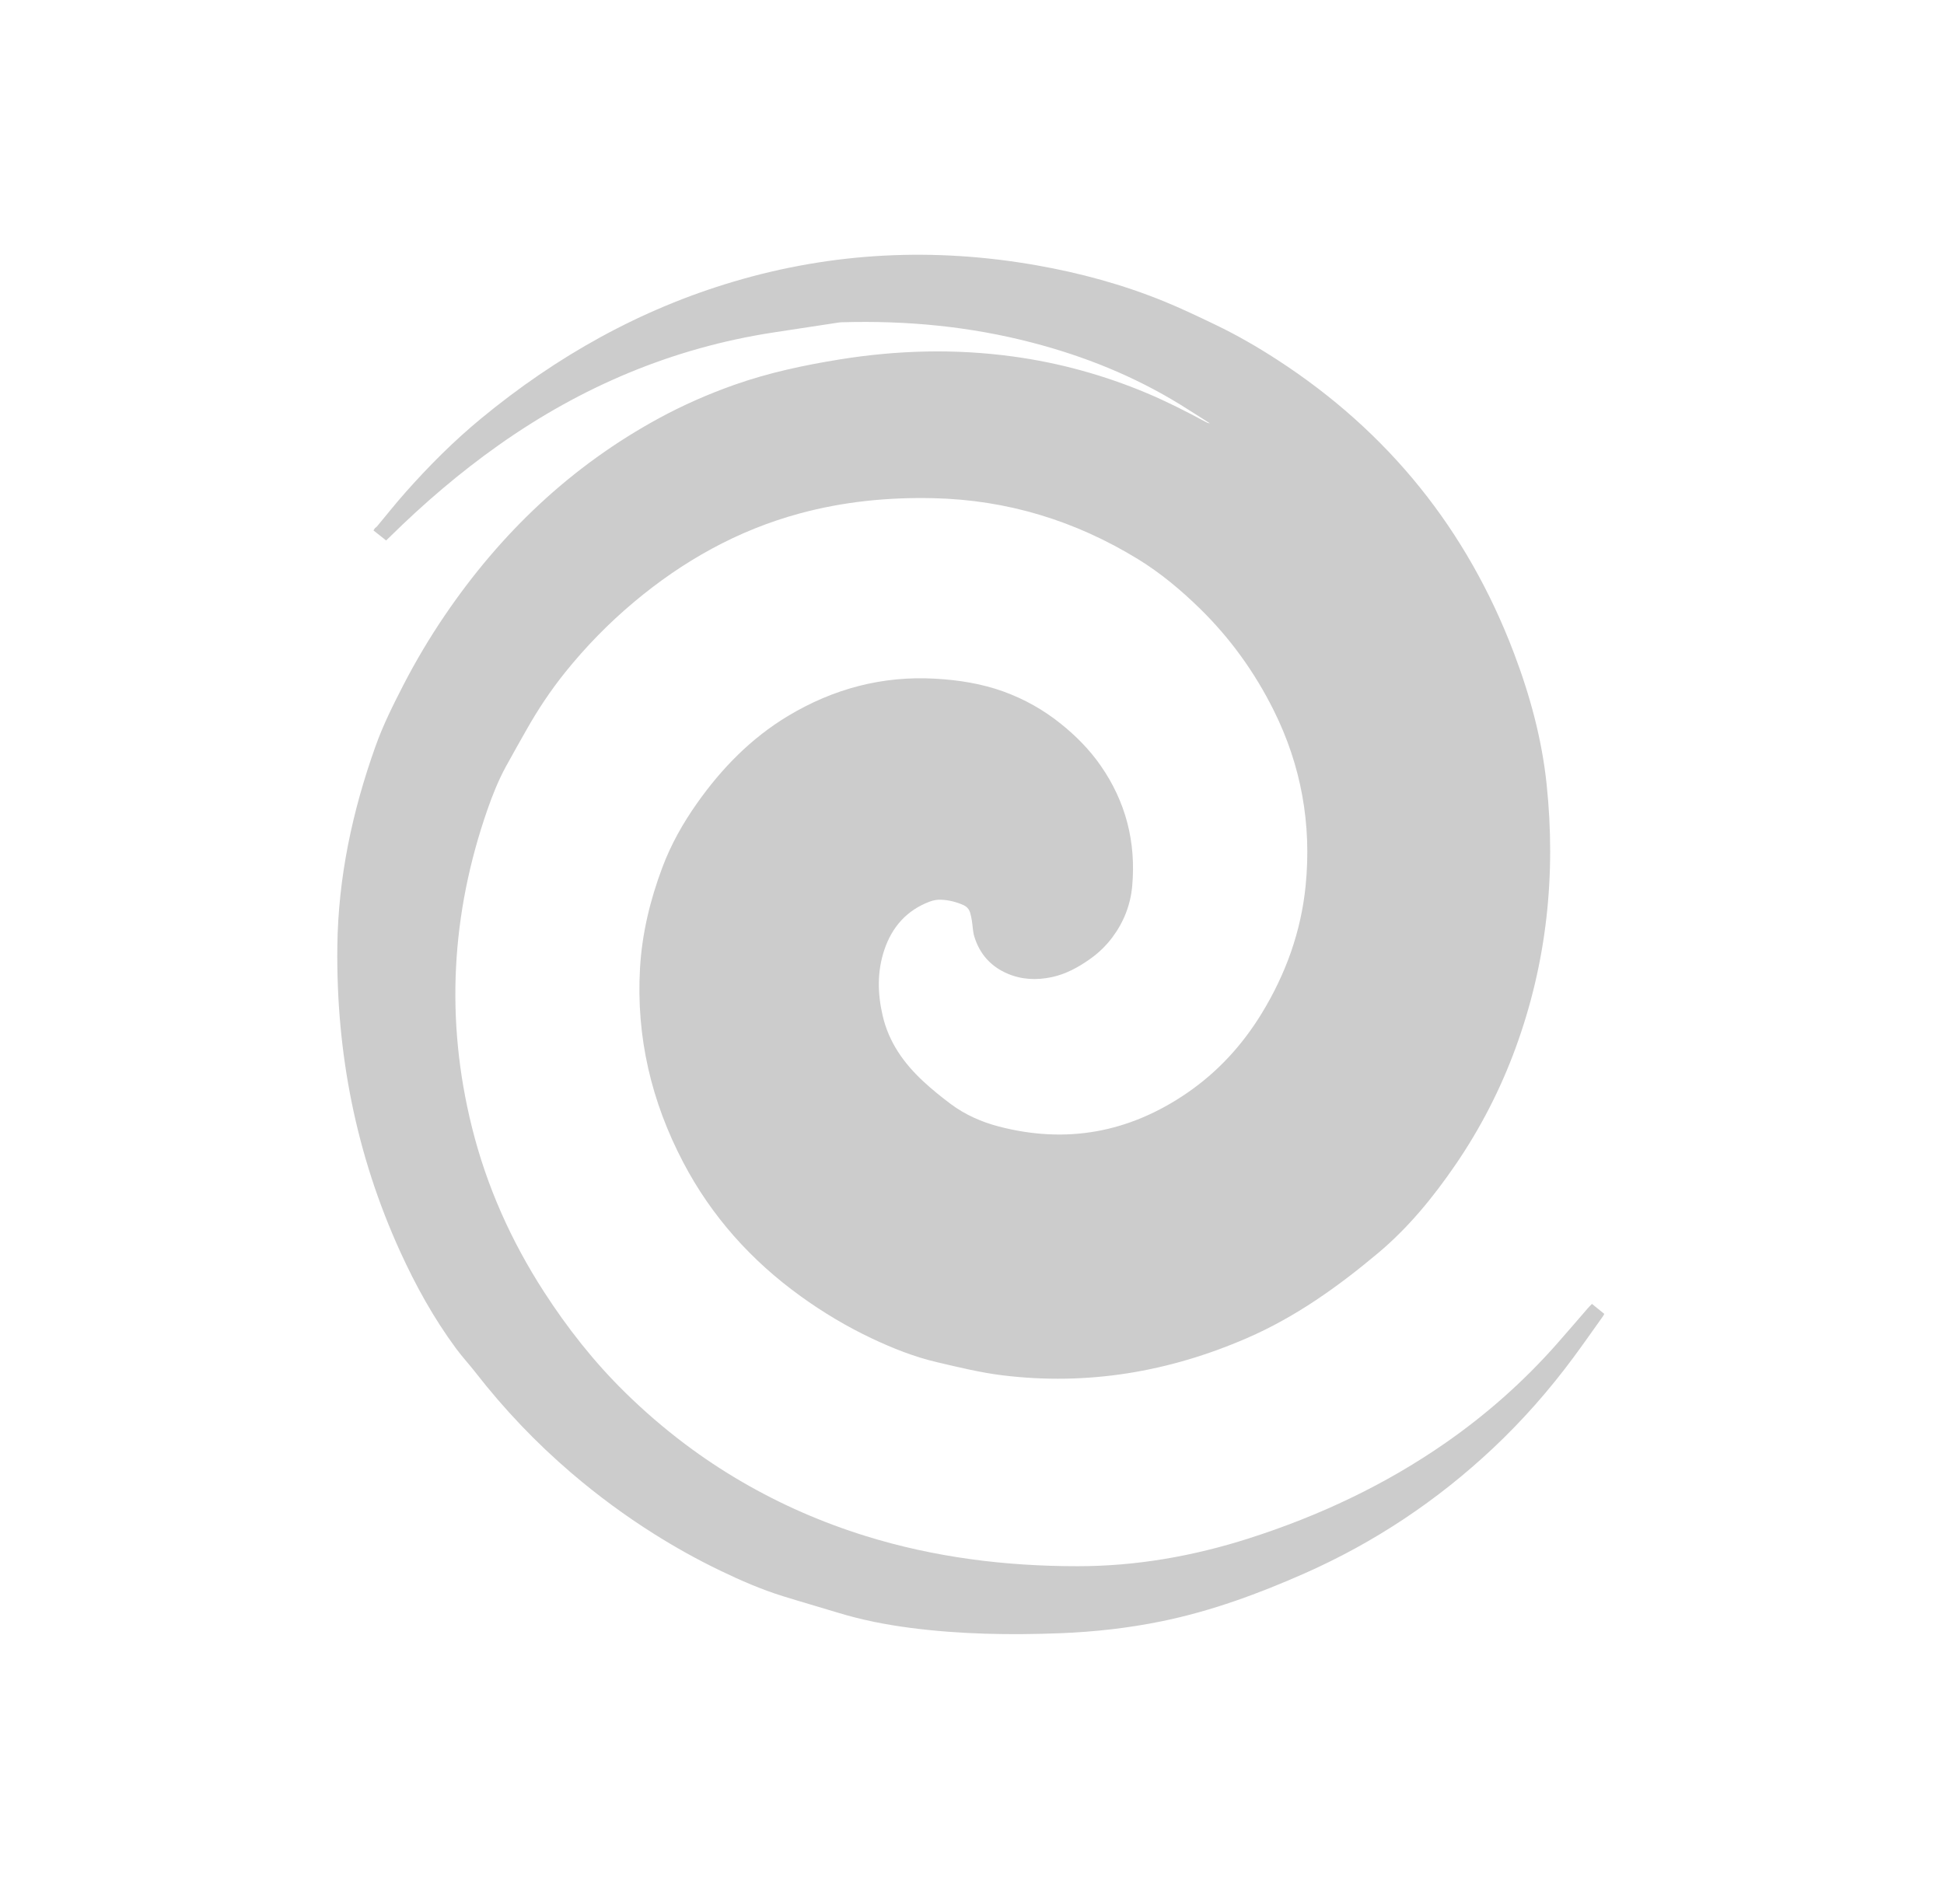
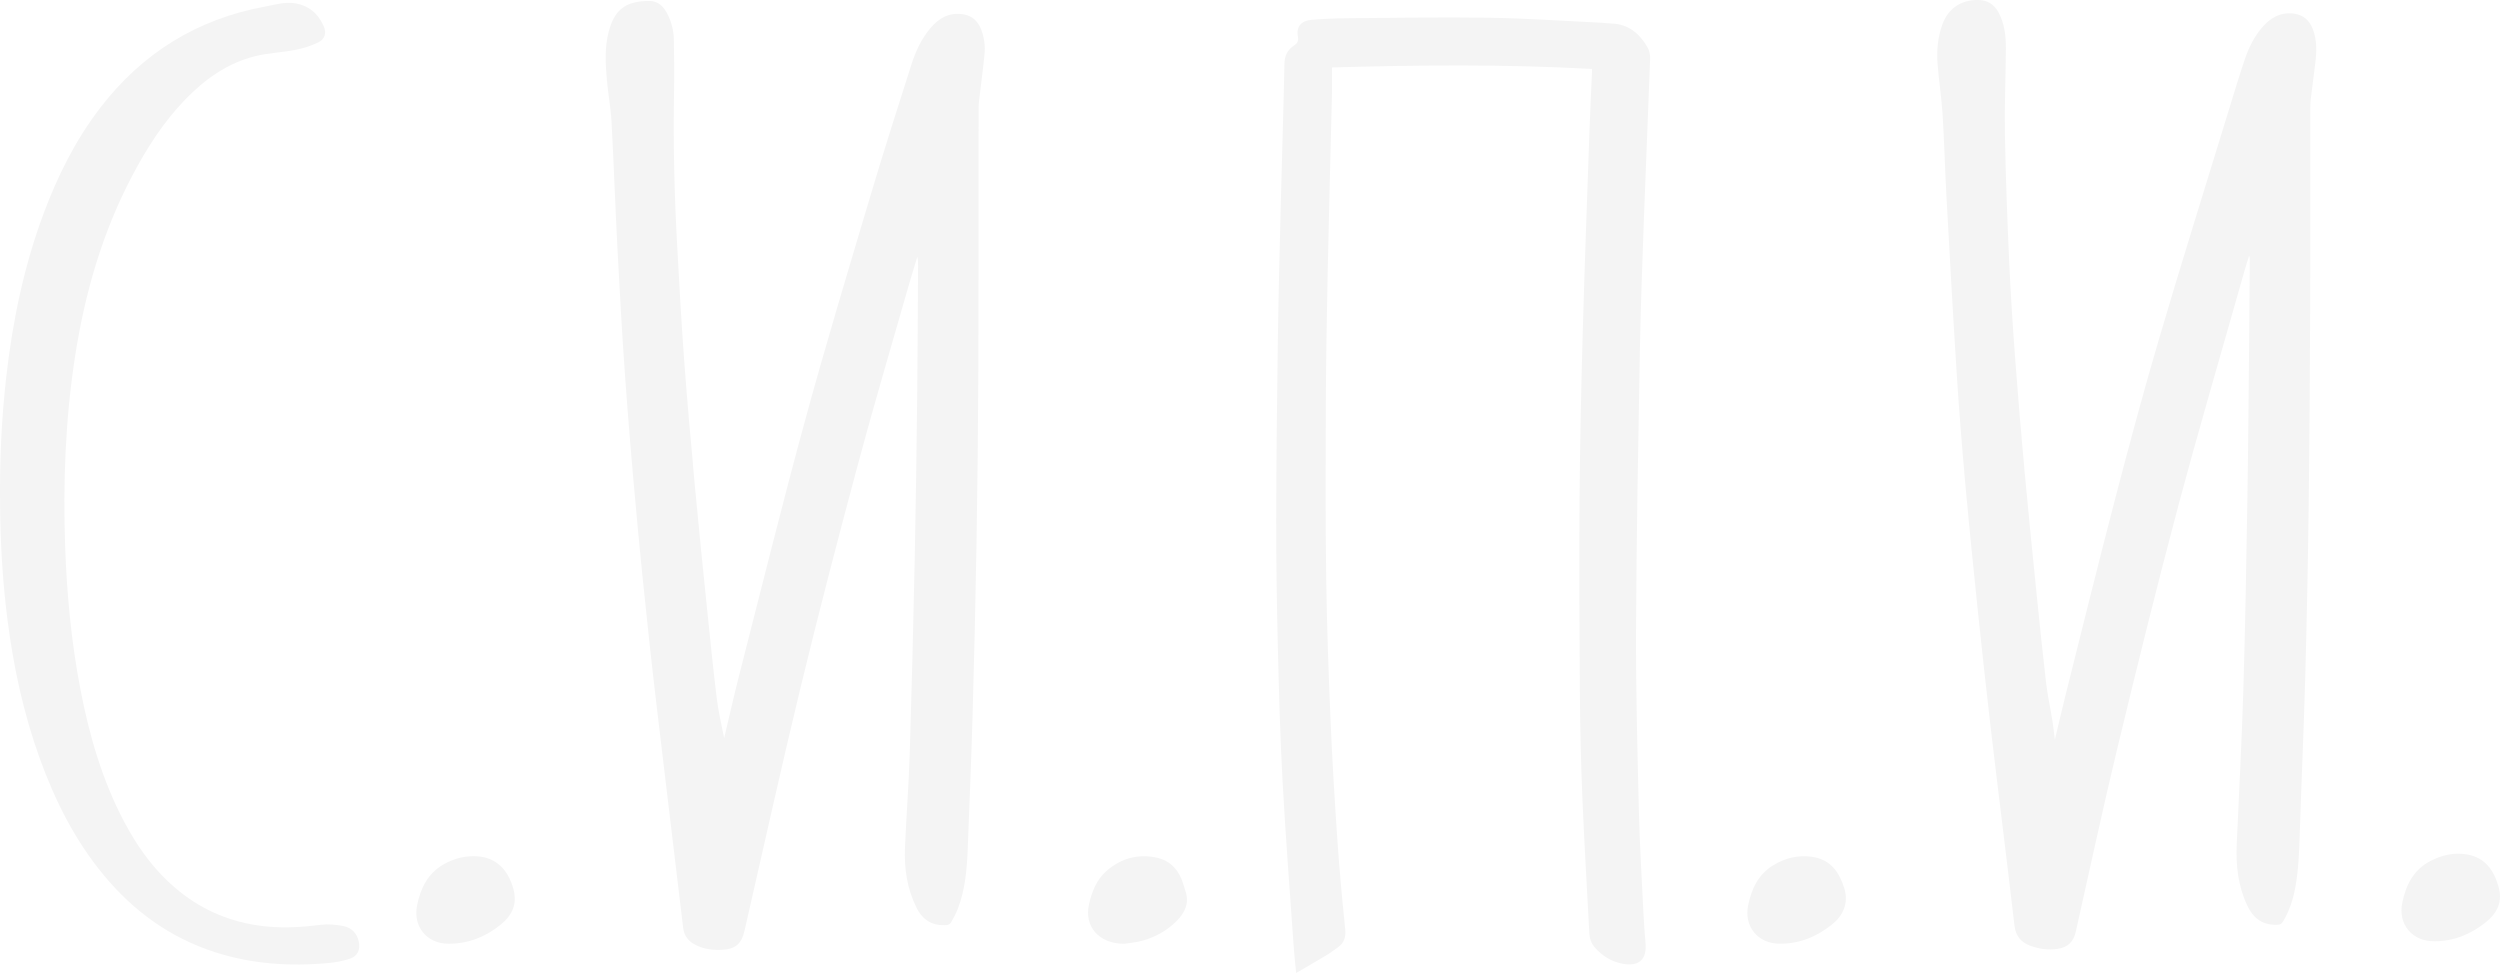
- <svg xmlns="http://www.w3.org/2000/svg" width="389" height="381" viewBox="0 0 389 381" fill="none">
-   <path d="M75.027 105.7C75.164 105.589 75.324 105.493 75.435 105.361C77.337 103.084 79.178 100.754 81.148 98.533C85.835 93.245 90.822 88.249 96.279 83.751C111.349 71.322 128.066 61.91 146.849 56.349C166.768 50.448 186.971 49.5 207.406 53.094C216.143 54.631 224.667 56.948 232.887 60.298C236.391 61.725 239.812 63.369 243.224 65.004C247.521 67.064 251.643 69.449 255.638 72.041C277.815 86.438 293.583 106.014 302.952 130.73C306.167 139.212 308.539 147.931 309.485 156.966C311.377 174.988 309.537 192.601 303.297 209.682C300.254 218.006 296.23 225.839 291.221 233.149C286.785 239.62 281.837 245.681 275.813 250.741C267.761 257.505 259.234 263.595 249.523 267.807C233.902 274.584 217.653 277.331 200.677 275.265C196.217 274.722 191.864 273.649 187.501 272.629C182.961 271.568 178.669 269.861 174.467 267.878C169.438 265.501 164.682 262.656 160.175 259.398C150.313 252.273 142.375 243.431 136.721 232.644C130.35 220.496 127.281 207.564 128.066 193.803C128.463 186.849 130.081 180.176 132.52 173.655C134.256 169.005 136.66 164.756 139.496 160.736C144.423 153.759 150.307 147.731 157.668 143.303C166.736 137.848 176.558 135.223 187.184 135.834C191.832 136.101 196.4 136.812 200.794 138.4C204.991 139.917 208.827 142.08 212.309 144.881C215.327 147.307 218.024 150.036 220.235 153.212C225.282 160.467 227.341 168.534 226.559 177.313C226.221 181.103 224.864 184.553 222.577 187.614C221.312 189.304 219.81 190.744 218.09 191.956C215.746 193.613 213.255 194.978 210.413 195.573C207.402 196.2 204.435 196.078 201.584 194.854C198.243 193.418 196.023 190.914 194.964 187.445C194.657 186.443 194.652 185.353 194.481 184.306C194.39 183.741 194.286 183.168 194.115 182.624C193.896 181.929 193.429 181.426 192.749 181.125C191.32 180.497 189.816 180.122 188.267 180.065C187.53 180.038 186.744 180.181 186.052 180.443C181.457 182.166 178.504 185.506 176.964 190.087C175.506 194.424 175.588 198.813 176.62 203.266C177.849 208.57 180.818 212.752 184.694 216.368C186.44 217.997 188.312 219.506 190.223 220.939C193.12 223.103 196.391 224.55 199.878 225.459C213.425 228.99 225.954 226.664 237.469 218.792C243.636 214.577 248.581 209.192 252.475 202.813C257.287 194.928 260.347 186.449 261.262 177.246C262.48 164.963 260.377 153.213 254.883 142.187C251.1 134.589 246.178 127.723 240.062 121.757C236.272 118.061 232.238 114.681 227.722 111.911C215.157 104.207 201.53 100.037 186.758 99.706C177.701 99.502 168.786 100.385 160.018 102.762C147.562 106.141 136.607 112.307 126.781 120.559C121.784 124.757 117.236 129.415 113.139 134.503C110.186 138.175 107.588 142.081 105.281 146.185C103.93 148.592 102.556 150.984 101.238 153.403C99.743 156.15 98.579 159.053 97.552 161.998C90.267 182.901 89.081 204.111 94.443 225.632C97.378 237.415 102.273 248.358 108.857 258.549C113.558 265.827 118.887 272.596 125.077 278.672C128.865 282.39 132.874 285.853 137.119 289.043C140.76 291.783 144.552 294.291 148.485 296.579C156.268 301.106 164.471 304.688 173.069 307.371C186.931 311.694 201.143 313.461 215.632 313.46C227.391 313.46 238.8 311.447 249.962 307.872C263.992 303.377 277.197 297.174 289.309 288.738C297.452 283.069 304.826 276.54 311.404 269.111C313.534 266.708 315.612 264.26 317.719 261.837C317.954 261.565 318.217 261.314 318.555 260.958C319.384 261.632 320.195 262.286 321.025 262.96C320.901 263.178 320.828 263.342 320.725 263.483C318.752 266.246 316.81 269.033 314.789 271.76C309.981 278.251 304.663 284.293 298.776 289.831C287.613 300.332 275.017 308.717 261.021 314.908C251.836 318.969 242.412 322.438 232.528 324.467C225.801 325.849 219.001 326.604 212.137 326.871C202.13 327.259 192.14 327.097 182.194 325.804C177.321 325.169 172.509 324.233 167.804 322.802C164.098 321.673 160.371 320.611 156.671 319.459C152.324 318.107 148.159 316.292 144.062 314.314C139.497 312.11 135.078 309.648 130.794 306.945C125.042 303.315 119.585 299.289 114.414 294.869C107.297 288.789 100.878 282.047 95.134 274.659C93.872 273.038 92.468 271.528 91.249 269.875C86.788 263.827 83.169 257.285 80.061 250.456C71.23 231.064 67.246 210.691 67.503 189.408C67.673 175.575 70.517 162.299 75.146 149.342C76.649 145.132 78.634 141.152 80.671 137.19C83.16 132.358 85.929 127.694 88.981 123.201C100.196 106.685 114.277 93.261 131.89 83.689C136.72 81.064 141.741 78.861 146.921 77.028C153.78 74.603 160.862 73.092 168.024 71.937C179.556 70.078 191.123 69.764 202.715 71.351C211.979 72.615 220.914 75.072 229.535 78.703C233.536 80.387 237.392 82.356 241.207 84.412C241.475 84.555 241.738 84.699 242.086 84.718C240.107 83.463 238.142 82.186 236.147 80.956C226.936 75.29 217.018 71.303 206.576 68.583C194.112 65.334 181.426 64.121 168.572 64.495C168.362 64.501 168.145 64.503 167.938 64.533C163.532 65.2 159.126 65.868 154.723 66.546C134.599 69.64 116.37 77.358 99.787 89.086C92.003 94.593 84.781 100.769 77.999 107.463C77.783 107.677 77.566 107.884 77.269 108.168C76.421 107.495 75.577 106.83 74.731 106.159C74.832 106.007 74.93 105.854 75.027 105.7Z" fill="black" fill-opacity="0.2" />
+ <svg xmlns="http://www.w3.org/2000/svg" id="Layer_1" data-name="Layer 1" viewBox="0 0 3046.2 1185.59">
+   <defs>
+     <style>
+       .cls-1 {
+         fill: #f4f4f4;
+         stroke-width: 0px;
+       }
+     </style>
+   </defs>
+   <path class="cls-1" d="M882.37,899.37c5.91-24.83,11.62-50.48,18.13-75.93,26.58-103.83,52.28-207.9,80.49-311.28,25-91.65,52.54-182.62,79.64-273.68,15.95-53.59,32.99-106.86,50.01-160.13,5.07-15.88,12.11-31.08,23.02-44.03,10.65-12.65,23.76-19.83,40.84-16.74,10.4,1.88,17.11,8.43,20.91,18.1,3.85,9.79,5.24,20.07,4.21,30.41-1.87,18.88-4.43,37.69-6.64,56.54-.37,3.13-.58,6.31-.58,9.46-.09,104.99.11,209.98-.29,314.97-.27,71.46-1.05,142.93-2.23,214.39-1.16,69.95-2.83,139.9-4.81,209.84-1.54,54.44-3.84,108.86-5.93,163.29-.95,24.69-3.07,49.24-11.99,72.6-2.24,5.87-5.33,11.46-8.45,16.94-.85,1.49-3.16,2.86-4.91,3.01-17.18,1.46-29.33-5.65-37.09-21.25-11.54-23.19-15.05-47.88-13.99-73.28,1.59-38.11,4.6-76.16,5.79-114.27,2.47-79.08,4.41-158.19,6.07-237.29,1.39-66.28,2.25-132.57,3.02-198.86.61-52.97.72-105.95,1.05-158.92.02-3.39,0-6.78-.92-10.31-3.67,12.16-7.48,24.29-10.97,36.5-20.64,72.32-42.09,144.43-61.58,217.07-24.15,90-47.65,180.2-69.59,270.76-23.9,98.66-45.71,197.83-68.41,296.79-3.81,16.63-11.55,22.93-29.75,23.33-11.45.25-22.61-1.53-32.64-7.58-7.3-4.4-11.37-10.94-12.39-19.48-7.42-62.18-14.94-124.34-22.32-186.52-6.28-52.91-12.76-105.8-18.52-158.76-5.89-54.14-11.4-108.33-16.37-162.56-5-54.56-9.61-109.18-13.52-163.83-3.71-51.83-6.58-103.73-9.29-155.63-2.69-51.4-4.43-102.85-7.21-154.24-.92-17.08-4.13-34.03-5.66-51.1-1.77-19.77-2.88-39.62,2.19-59.14,3.96-15.26,10.97-28.76,26.89-34.22,7.36-2.52,15.66-3.36,23.48-3.16,9.3.23,15.88,6.09,20.31,14.25,5.51,10.16,8.45,21.11,8.69,32.52.46,21.63.62,43.29.24,64.92-1.11,61.83.38,123.6,3.76,185.33,2.58,47.24,5.14,94.48,8.64,141.65,3.87,52.15,8.56,104.24,13.37,156.32,4.47,48.43,9.46,96.81,14.42,145.18,3.78,36.94,7.48,73.89,12.01,110.75,1.98,16.1,5.93,31.97,8.87,47.29Z" />
+   <path class="cls-1" d="M2503.79,901.44c4.48-18.76,8.58-36.73,13.07-54.6,20.03-79.73,39.66-159.57,60.43-239.12,17.07-65.36,34.55-130.65,53.64-195.44,27.09-91.93,55.79-183.38,83.87-275.02,6.77-22.11,13.4-44.27,20.86-66.15,4.57-13.4,10.98-26.12,20.22-37.09,10.2-12.11,22.56-19.58,39.16-17.42,11.83,1.54,19.23,8.49,23.25,19.32,5.01,13.51,4.56,27.45,2.78,41.45-1.81,14.21-3.67,28.41-5.36,42.62-.49,4.12-.68,8.31-.69,12.46-.04,78.5.21,157-.09,235.49-.31,82.73-.8,165.47-1.85,248.19-.89,69.95-2.3,139.9-4.21,209.84-1.74,63.44-4.67,126.85-6.68,190.28-.71,22.51-1.51,44.95-5.81,67.11-2.71,13.99-7.25,27.31-14.64,39.61-1.53,2.55-3.15,3.64-6.25,3.81-18.16,1-29.86-7.63-37.36-23.64-11.12-23.74-13.85-48.79-12.72-74.56,2.75-62.4,6.15-124.78,8.04-187.2,2.33-77.25,3.66-154.54,4.93-231.81,1.11-67.79,1.57-135.59,2.26-203.39.3-29.65.47-59.3.69-88.95.01-1.82,0-3.65-.83-5.68-2,6.53-4.12,13.02-5.97,19.58-27.13,95.91-55.33,191.53-81,287.83-25.93,97.3-50.02,195.1-73.64,292.99-17.92,74.25-33.84,148.98-50.65,223.5-2.76,12.23-9.66,18.78-21.96,20.7-11.64,1.82-22.94.14-33.85-3.95-11.11-4.16-17.41-12.12-18.81-24.16-4.32-37.22-8.84-74.41-13.33-111.6-5.2-43.14-10.65-86.24-15.63-129.41-5.4-46.82-10.6-93.66-15.48-140.54-5.44-52.34-10.78-104.7-15.5-157.1-4.02-44.62-7.6-89.29-10.45-134-4.61-72.31-8.59-144.65-12.57-217-1.8-32.76-2.55-65.59-4.61-98.33-1.3-20.74-4.52-41.35-6.15-62.08-1.26-16.02.15-31.96,5.52-47.31,6.98-19.99,22.54-30.85,43.72-30.7,11.43.09,19.66,5.23,25.04,15.23,7.43,13.81,9.05,28.86,8.95,44.1-.24,34.98-1.8,69.98-1.17,104.94.92,51.45,2.87,102.9,5.17,154.31,1.78,39.76,4.41,79.5,7.36,119.2,3.4,45.84,7.29,91.65,11.48,137.42,4.51,49.25,9.52,98.46,14.5,147.67,3.69,36.45,7.39,72.9,11.66,109.28,1.82,15.49,5.22,30.79,7.7,46.21,1.18,7.35,1.9,14.77,2.95,23.07Z" />
+   <path class="cls-1" d="M1939.81,84.06c-105.48-5.96-210.48-4.88-316.81-1.87,0,11.2.22,21.98-.04,32.74-1.72,73.1-3.76,146.19-5.26,219.3-1.11,53.62-1.98,107.25-2.21,160.87-.3,69.63-.51,139.27.45,208.88.8,57.62,2.86,115.23,5.27,172.8,2.04,48.75,4.99,97.48,8.31,146.17,2.49,36.55,5.91,73.04,9.61,109.49.98,9.62-1.42,16.58-9.12,21.98-4.36,3.06-8.56,6.38-13.11,9.11-12.24,7.36-24.63,14.48-37.58,22.06-1.03-11.07-2.27-21.9-3.02-32.76-4.64-66.96-9.87-133.9-13.52-200.92-2.96-54.38-4.42-108.85-5.75-163.29-1.25-51.45-2.05-102.94-1.98-154.4.1-72.46.91-144.91,1.94-217.36.81-57.12,2.29-114.23,3.7-171.33,1.38-55.95,3.27-111.89,4.38-167.85.2-9.99,3.78-17,11.65-22.19,4.14-2.73,5.72-5.4,4.73-10.86-2.18-11.94,3.76-19.33,16.6-20.45,14.57-1.27,29.24-1.83,43.87-1.95,57.46-.46,114.95-1.52,172.39-.62,45.77.72,91.5,3.96,137.25,6.12,4.16.2,8.29.84,12.45.98,20.1.67,33.36,12.02,43.07,28.22,2.43,4.05,3.75,9.51,3.58,14.24-2.35,65.25-5.25,130.48-7.61,195.73-1.96,54.26-3.98,108.53-4.94,162.82-2,112.09-4.11,224.19-4.62,336.29-.33,73.44,1.64,146.9,3.4,220.33,1.01,42.12,3.58,84.2,5.6,126.29.58,12.14,1.46,24.28,2.55,36.39,1.8,20.12-7.98,29.03-27.92,25.28-13.67-2.57-24.76-9.44-33.81-19.79-4.32-4.94-6.39-10.8-6.73-17.36-2.87-55.23-6.23-110.43-8.51-165.68-1.75-42.43-2.72-84.91-3.03-127.38-.57-78.78-.95-157.56-.37-236.34.49-67.12,1.96-134.24,3.82-201.34,2.27-81.92,5.36-163.81,8.21-245.72.84-24.3,2.07-48.59,3.11-72.89.04-.99,0-1.98,0-3.76Z" />
+   <path class="cls-1" d="M.09,613.95c-.57-51.19,1.62-102.26,7.35-153.13,7.74-68.72,21.55-136.09,45.84-201.04,17.11-45.77,38.76-89.13,68.6-128.09C173.24,64.66,240.24,23.13,323.43,7.91c11.58-2.12,22.95-5.73,35-4.03,17.45,2.46,29.1,12.39,36.03,28.11,3.63,8.23,1.48,15.85-6.99,19.86-8.74,4.14-18.27,7.13-27.78,8.98-15.98,3.1-32.52,3.65-48.27,7.5-34.19,8.36-61.83,28.18-85.95,53.17-26.49,27.44-46.77,59.25-64.45,92.84-36.61,69.58-57.93,143.97-69.78,221.35-11.66,76.17-14.51,152.82-11.87,229.71,1.99,58,7.41,115.71,18.27,172.75,10.81,56.78,26.64,112.05,53.82,163.48,18.26,34.54,41.29,65.28,72.89,88.91,30.4,22.73,64.7,35.18,102.42,38.54,21.36,1.9,42.53.53,63.78-2.18,9.04-1.15,18.67-.34,27.66,1.44,9.88,1.96,16.8,8.63,18.99,19.04,2.06,9.83-1.43,17.62-10.95,20.82-8.26,2.77-17.09,4.39-25.78,5.2-47.24,4.4-93.83,1.34-139.25-13.43-54.49-17.72-98.83-50.05-135.1-93.96-35.02-42.4-59.23-90.75-77.77-142.14-19.69-54.57-31.83-110.92-39.19-168.4C3.13,708.49.42,661.3.09,613.95Z" />
+   <path class="cls-1" d="M546.59,1149.91c-26.23.07-43.57-20.66-38.42-46.46,4.18-20.94,12.99-39.26,32.49-50.33,12.88-7.31,26.94-10.82,41.72-9.65,22.2,1.76,36.67,16.12,43.12,39.53,5.16,18.73-1.47,32.37-15.54,43.75-18.46,14.93-39.4,23.21-63.37,23.16Z" />
+   <path class="cls-1" d="M2965.89,1146.9c-26.78.11-44.21-20.76-38.77-47.01,4.44-21.46,13.72-40.1,34.19-50.73,14.03-7.29,29.09-10.81,44.9-8,21.77,3.87,32.27,18.87,38.11,38.88,5.46,18.68-1.42,32.48-15.53,43.77-18.34,14.67-39.07,23.19-62.91,23.1Z" />
+   <path class="cls-1" d="M1369.91,1149.96c-31.5.11-49.06-21.74-42.97-48.13,3.57-15.49,9.21-30.12,21.55-40.8,17.84-15.44,38.74-21.06,61.81-15.8,13.78,3.14,23.47,12.21,29.03,25.24,2.15,5.02,3.43,10.4,5.21,15.59,5.01,14.65-1.28,26.6-10.86,36.19-11.1,11.11-24.9,19.1-40.1,23.54-9.01,2.63-18.6,3.32-23.67,4.17Z" />
+   <path class="cls-1" d="M2168.67,1149.88c-26.46.12-43.92-20.78-38.61-46.72,4.02-19.61,12-37.19,29.74-48.32,14.83-9.31,31.19-13.46,48.65-10.77,21.89,3.37,32.5,18.27,38.75,38.18,5.93,18.88-2.16,34.29-15.53,44.73-18.51,14.45-39.14,23.1-63,22.9Z" />
</svg>
